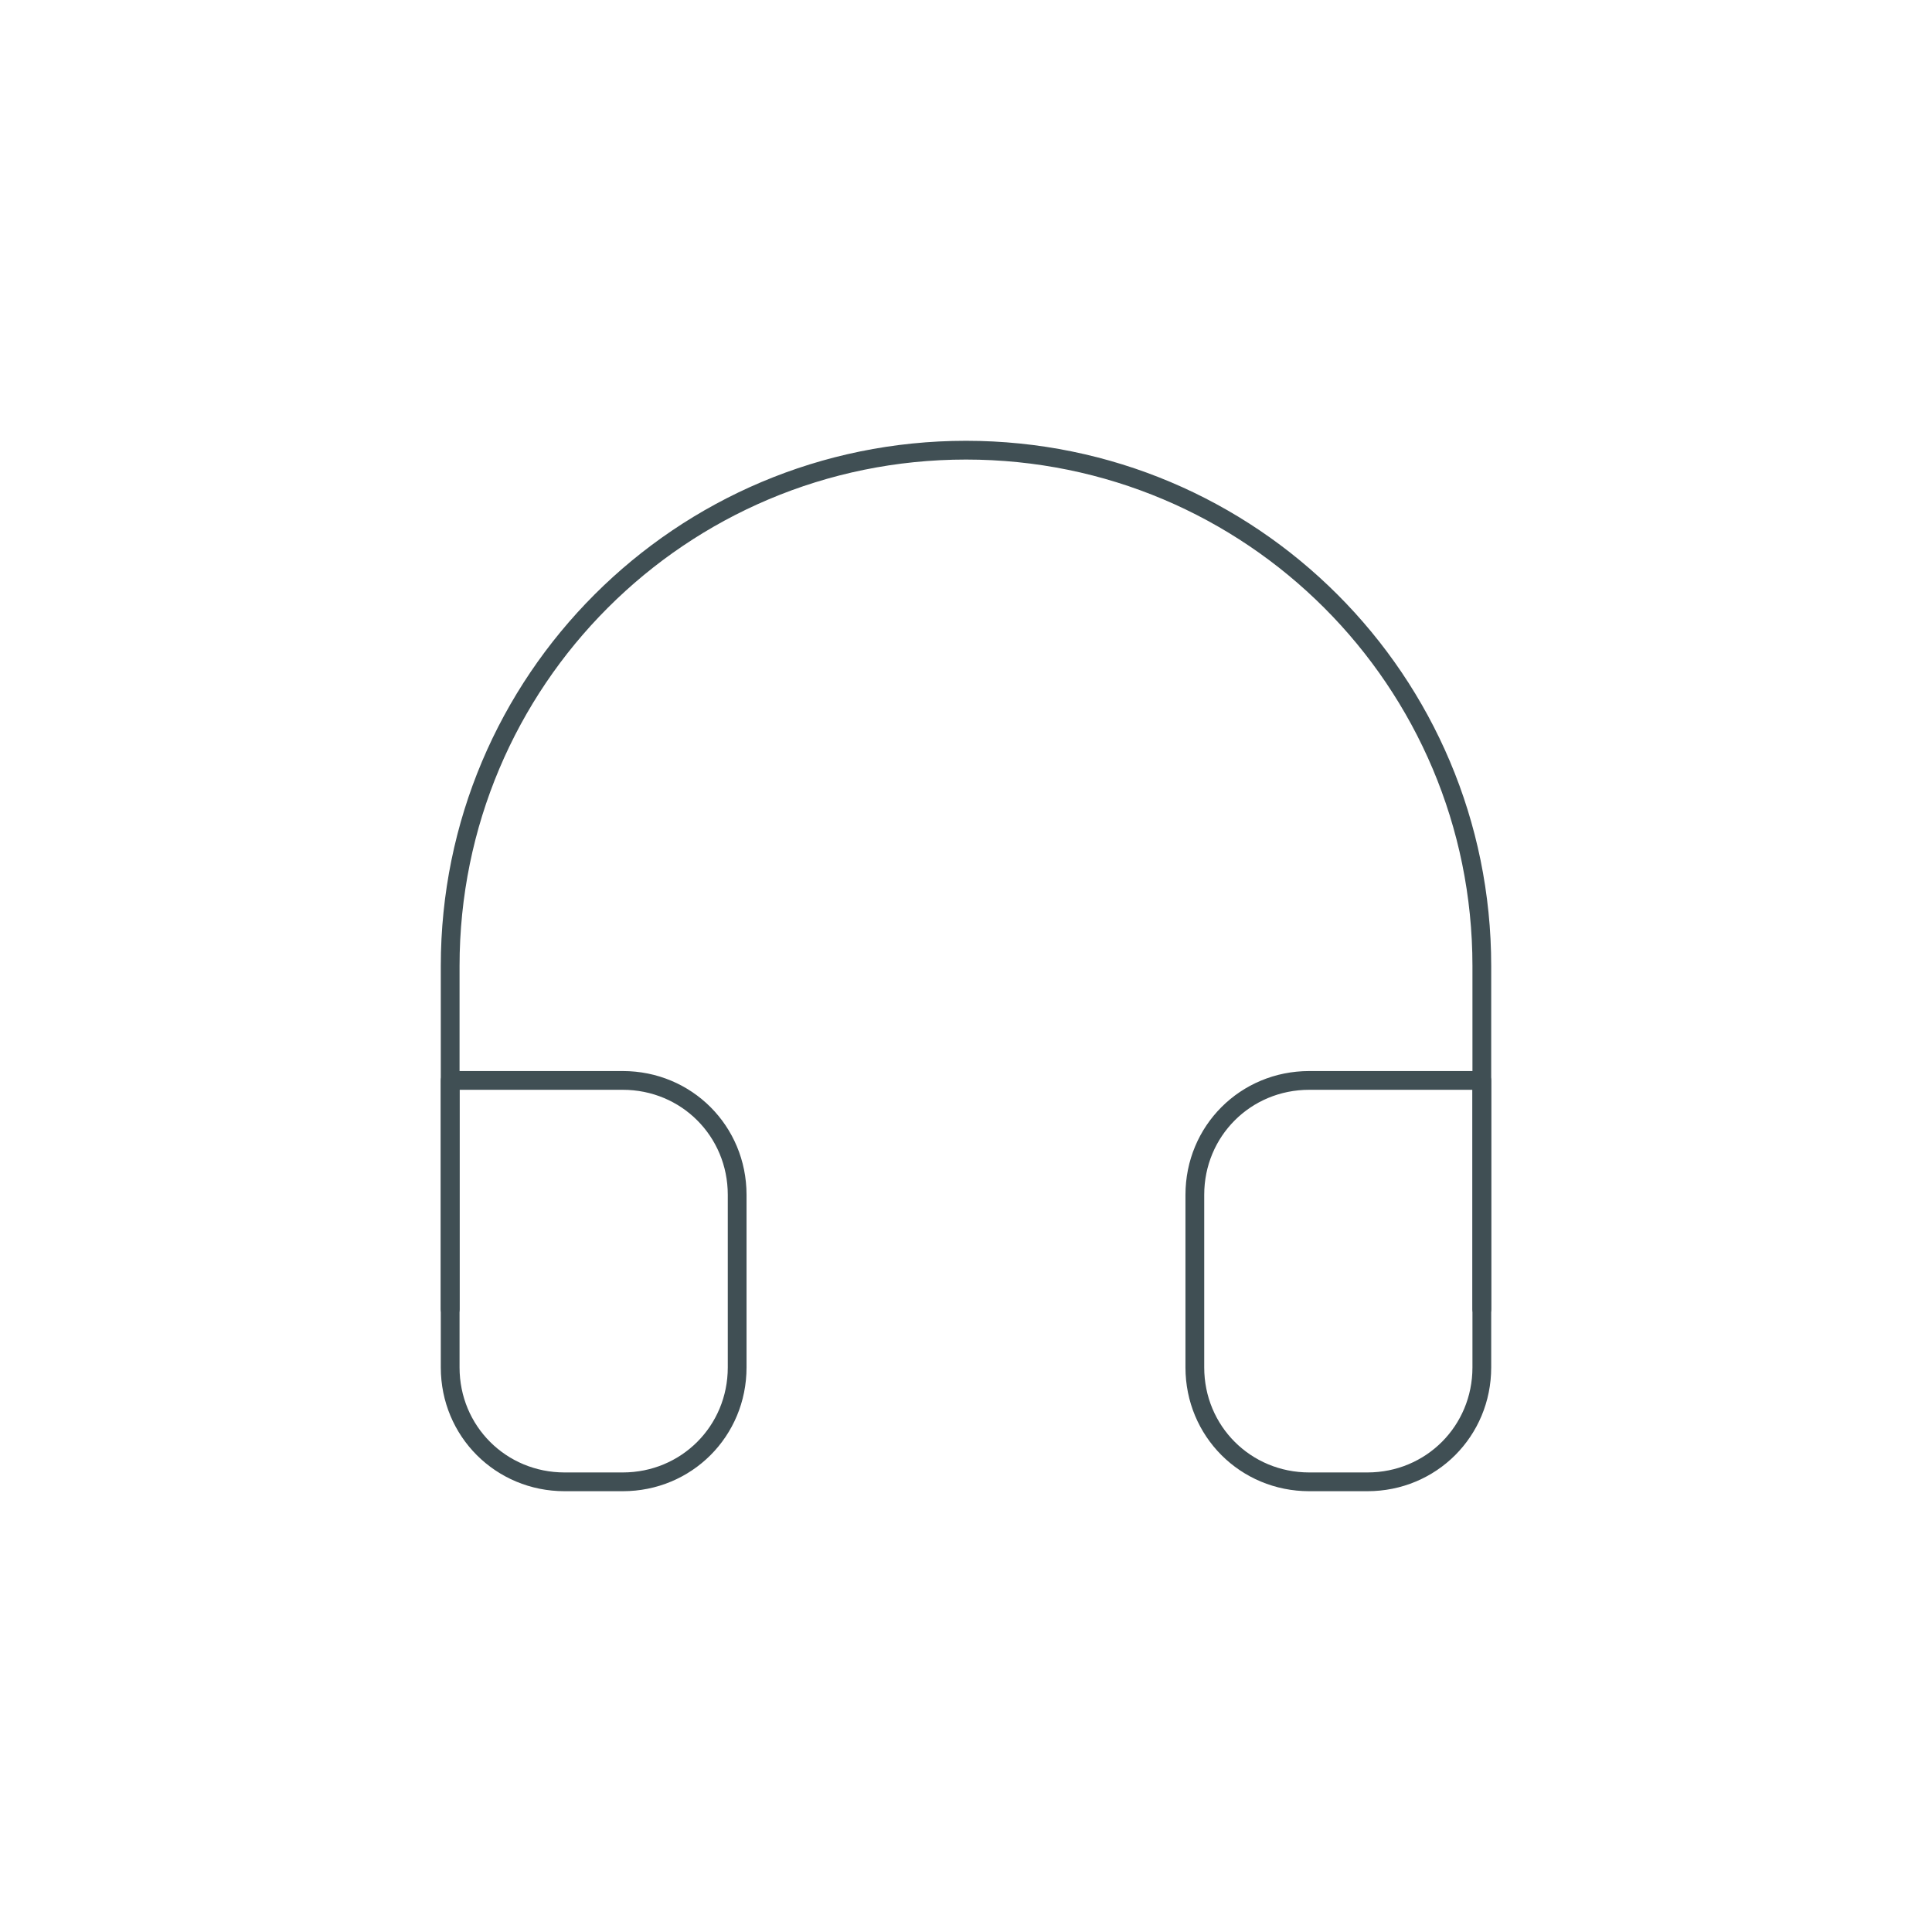
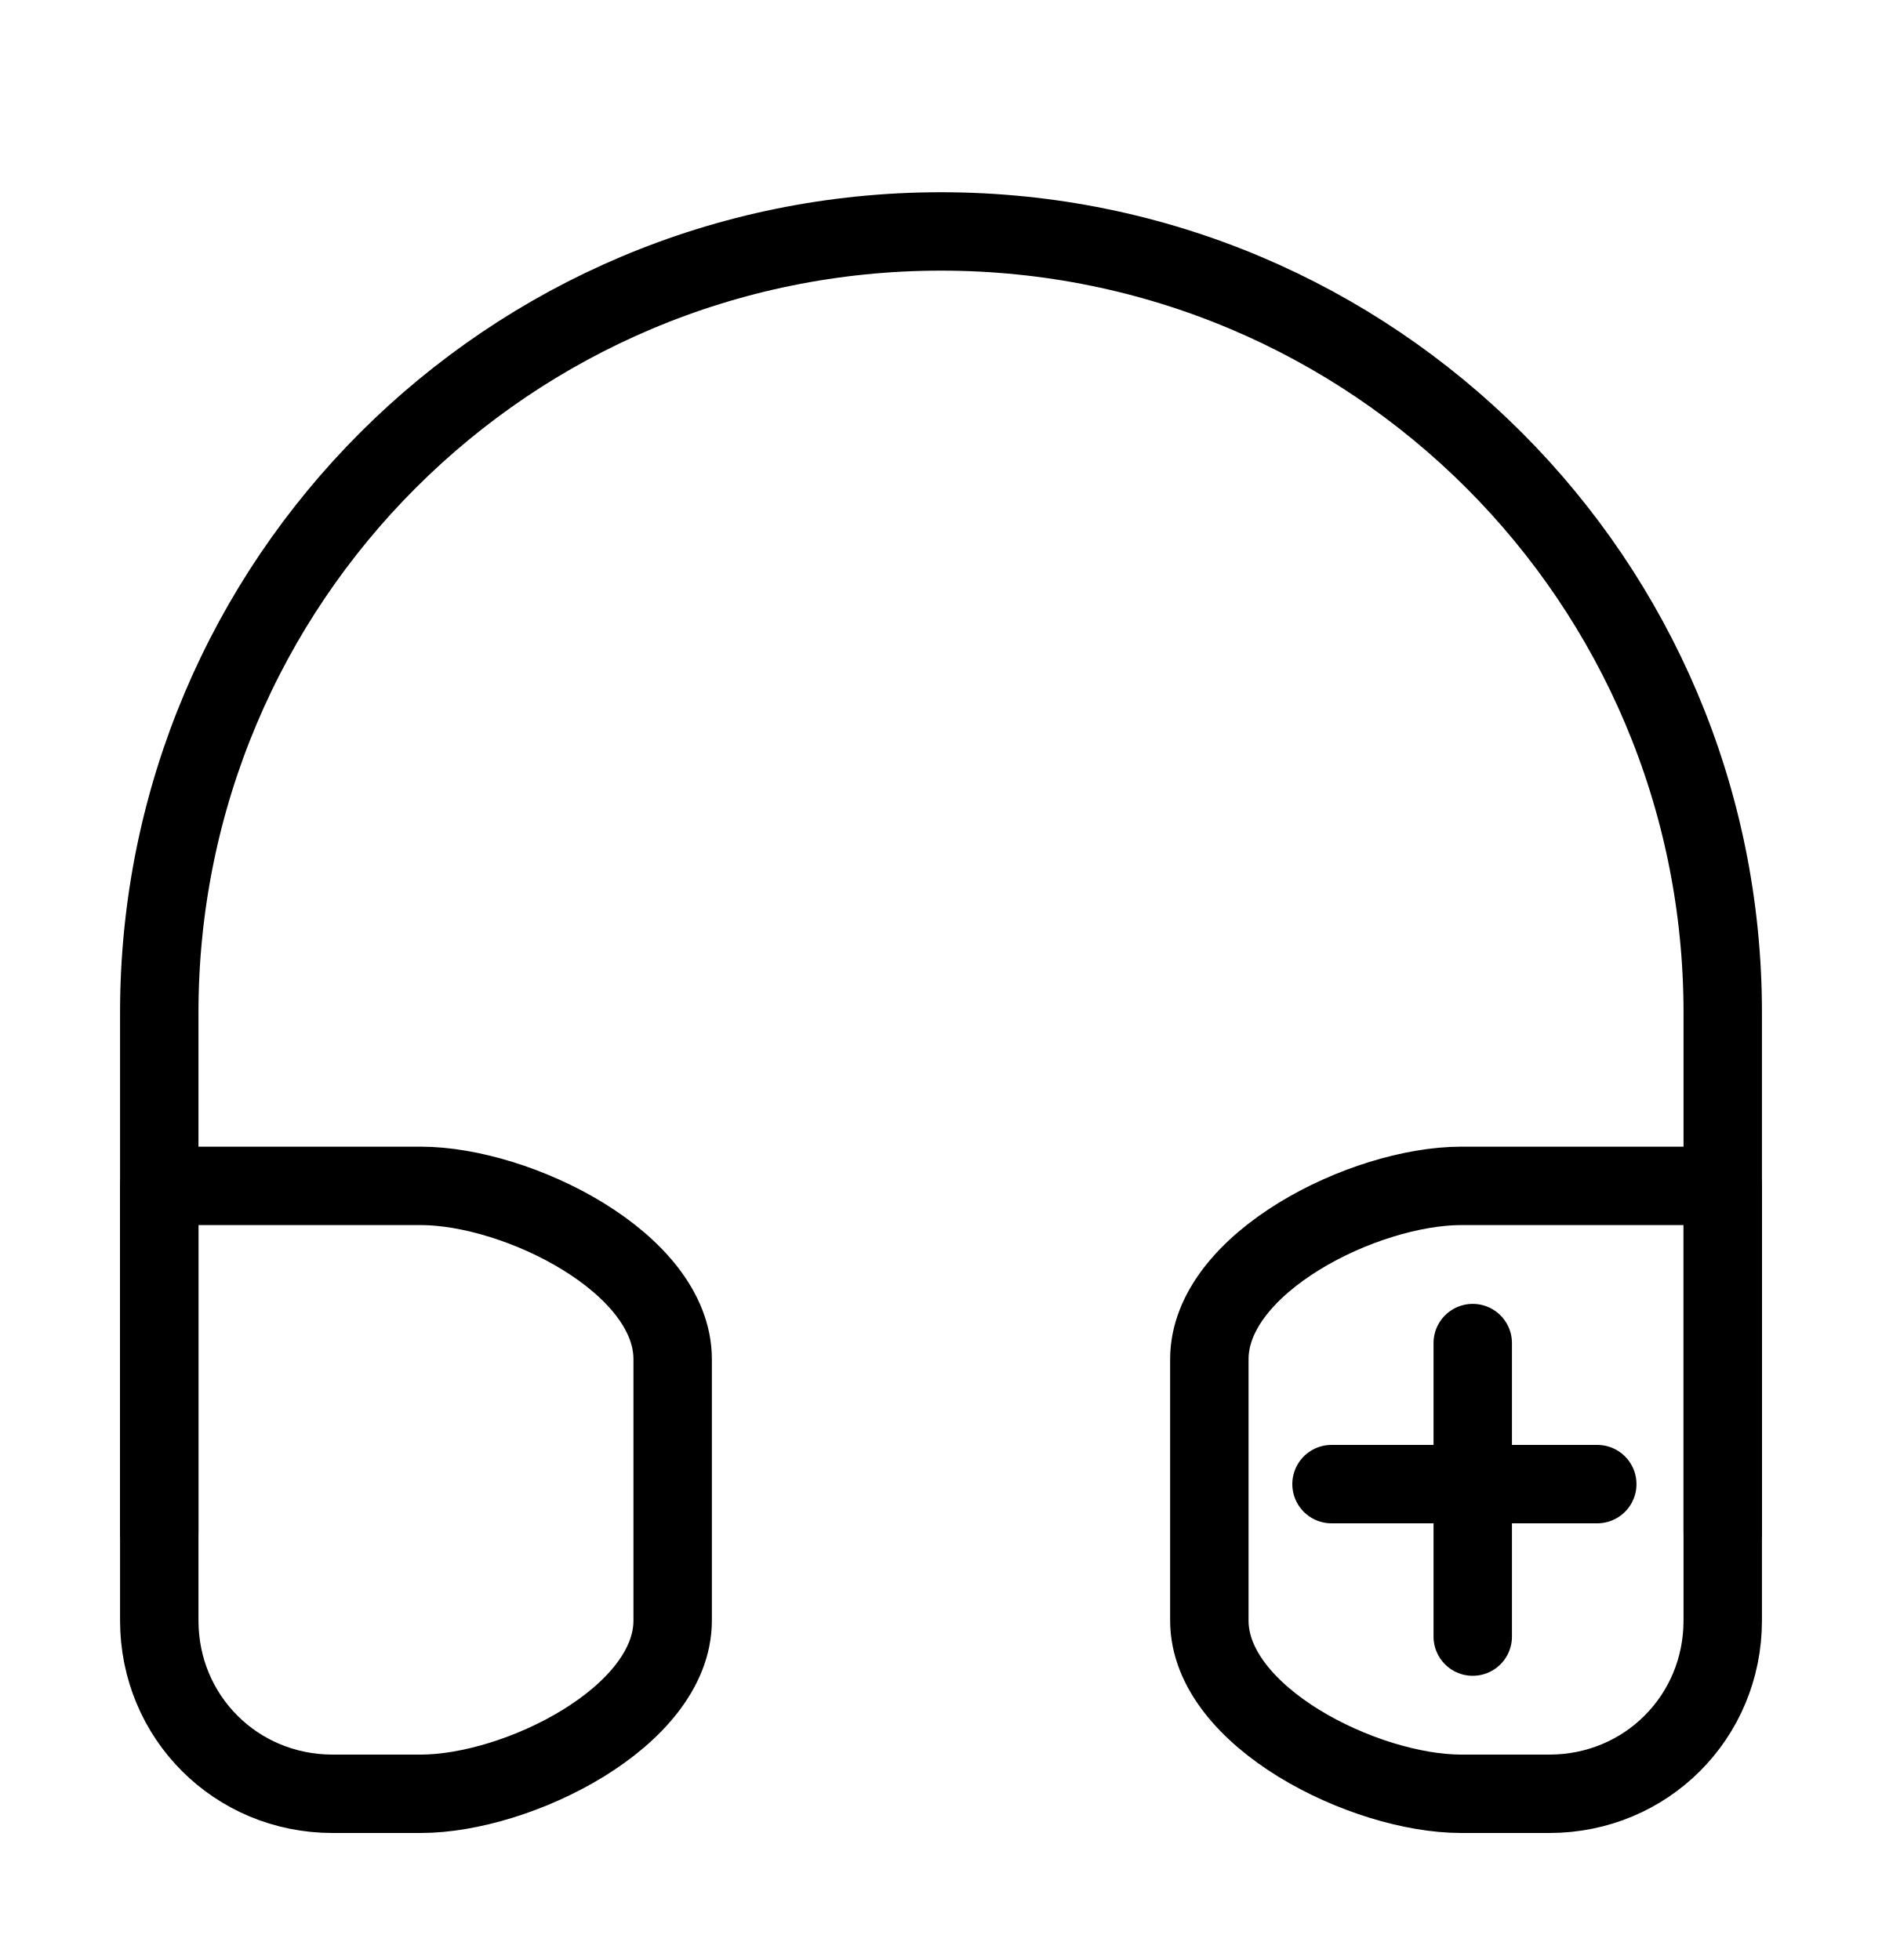
- <svg xmlns="http://www.w3.org/2000/svg" version="1.1" id="Layer_1" x="0px" y="0px" viewBox="0 0 103 103" style="enable-background:new 0 0 103 103;" xml:space="preserve">
-   <style type="text/css">
- 	.st0{fill:#DDECEA;}
- 	.st1{fill:#F4C67D;}
- 	.st2{fill:none;stroke:#404F54;stroke-linecap:round;stroke-linejoin:round;}
- 	.st3{fill:none;stroke:#404F54;stroke-miterlimit:10;}
- 	.st4{fill:none;stroke:#000000;stroke-linecap:round;stroke-linejoin:round;}
- 	.st5{fill:#6D6E71;stroke:#6D6E71;stroke-width:0.5;stroke-miterlimit:10;}
- 	.st6{fill:none;stroke:#6D6E71;stroke-width:2;stroke-miterlimit:10;}
- 	.st7{fill:#6D6E71;}
- 	.st8{fill:#6D6E71;stroke:#6D6E71;stroke-width:2;stroke-miterlimit:10;}
- 	.st9{fill:none;stroke:#000000;stroke-width:2;stroke-linecap:round;stroke-linejoin:round;}
- 	.st10{fill:none;stroke:#6D6E71;stroke-miterlimit:10;}
- 	.st11{fill:#6D6E71;stroke:#6D6E71;stroke-miterlimit:10;}
- 	.st12{fill:#6D6E71;stroke:#6D6E71;stroke-width:0.25;stroke-miterlimit:10;}
- 	.st13{fill:#404F54;}
- 	.st14{fill:none;stroke:#404F54;stroke-width:3;stroke-linecap:round;stroke-linejoin:round;}
- </style>
-   <g>
-     <path class="st2" d="M24,69.8V51.5C24,36.3,36.3,24,51.5,24S79,36.3,79,51.5v18.3" />
-     <path class="st2" d="M79,72.9c0,3.4-2.7,6.1-6.1,6.1h-3.1c-3.4,0-6.1-2.7-6.1-6.1v-9.2c0-3.4,2.7-6.1,6.1-6.1H79V72.9z M24,72.9   c0,3.4,2.7,6.1,6.1,6.1h3.1c3.4,0,6.1-2.7,6.1-6.1v-9.2c0-3.4-2.7-6.1-6.1-6.1H24V72.9z" />
-   </g>
+ <svg xmlns="http://www.w3.org/2000/svg" width="24" height="25" viewBox="0 0 24 25" fill="none">
+   <rect width="24" height="24" transform="translate(0 0.916199)" />
+   <path d="M2.031 19.547V12.916C2.031 7.409 6.49 2.952 12 2.952C17.51 2.952 21.969 7.409 21.969 12.916V19.547" stroke="currentColor" stroke-linecap="round" stroke-linejoin="round" />
+   <path d="M21.969 20.67C21.969 21.902 20.99 22.88 19.758 22.88H18.634C17.401 22.88 15.422 21.902 15.422 20.67V17.337C15.422 16.105 17.401 15.126 18.634 15.126H21.969V20.67ZM2.031 20.67C2.031 21.902 3.01 22.88 4.242 22.88H5.366C6.599 22.88 8.578 21.902 8.578 20.67V17.337C8.578 16.105 6.599 15.126 5.366 15.126H2.031V20.67Z" stroke="currentColor" stroke-linecap="round" stroke-linejoin="round" />
+   <path d="M18.781 17.131V20.875M16.98 18.93L20.369 18.93" stroke="currentColor" stroke-linecap="round" stroke-linejoin="round" />
</svg>
